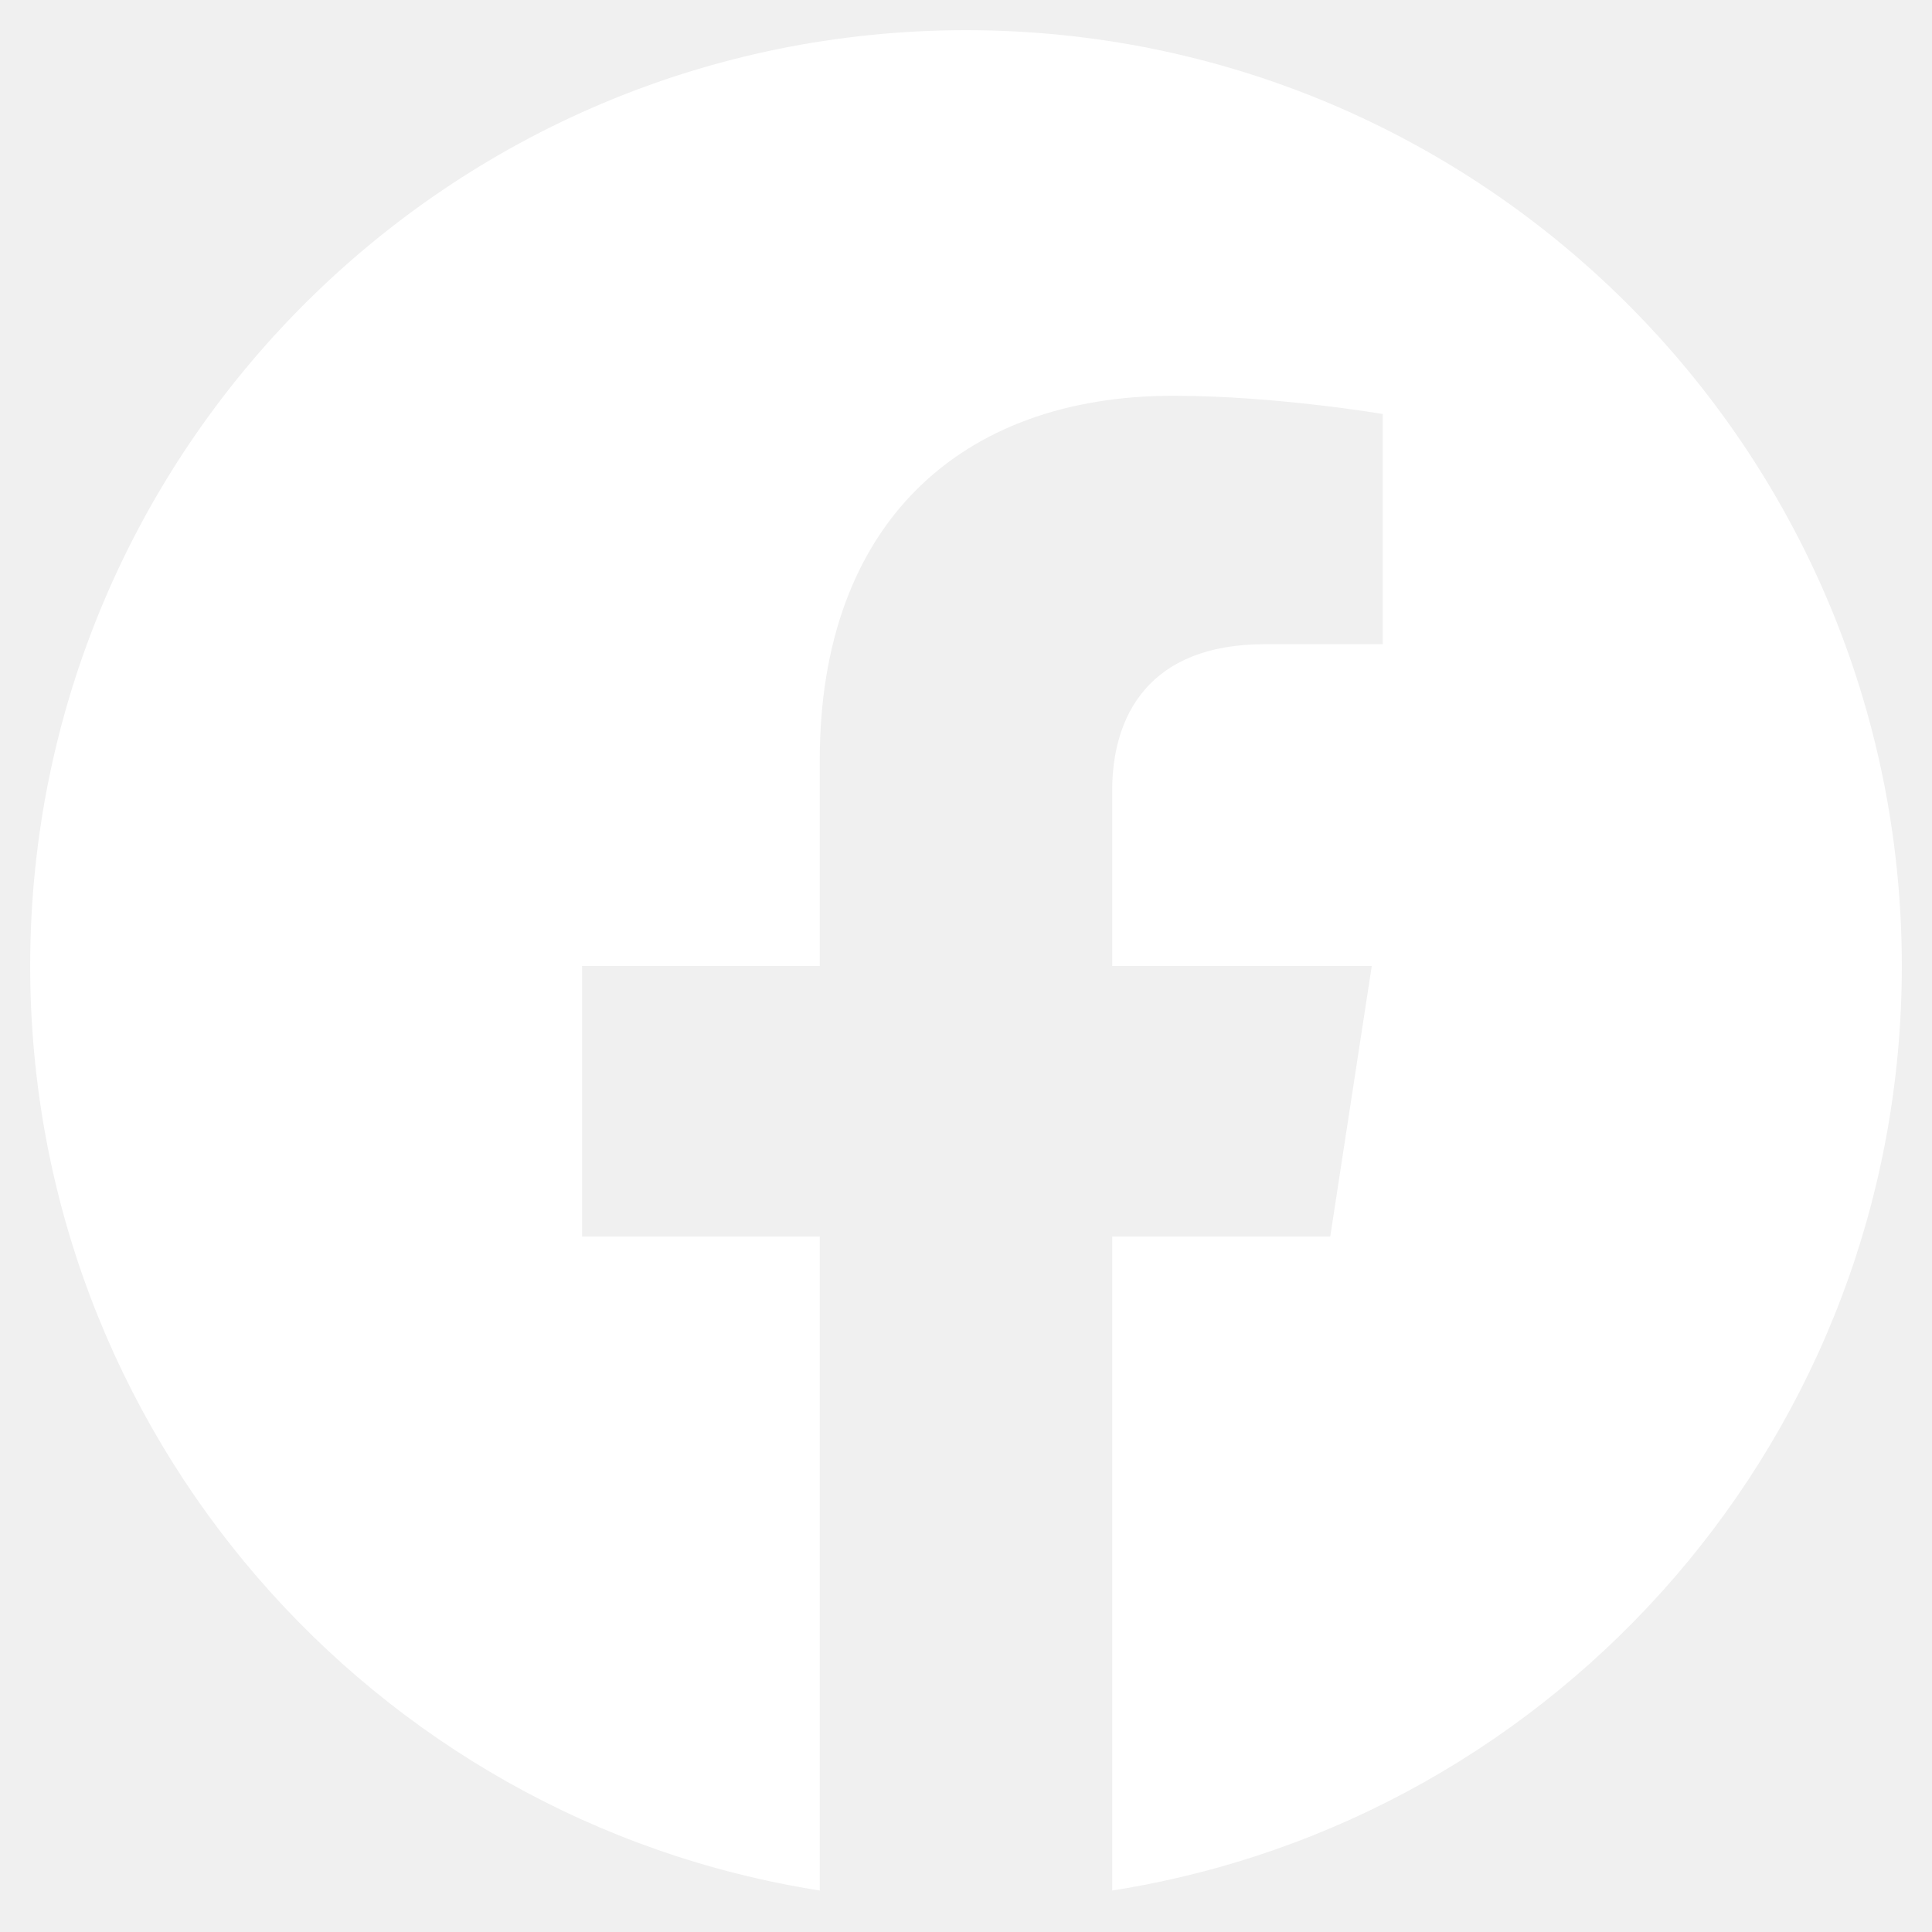
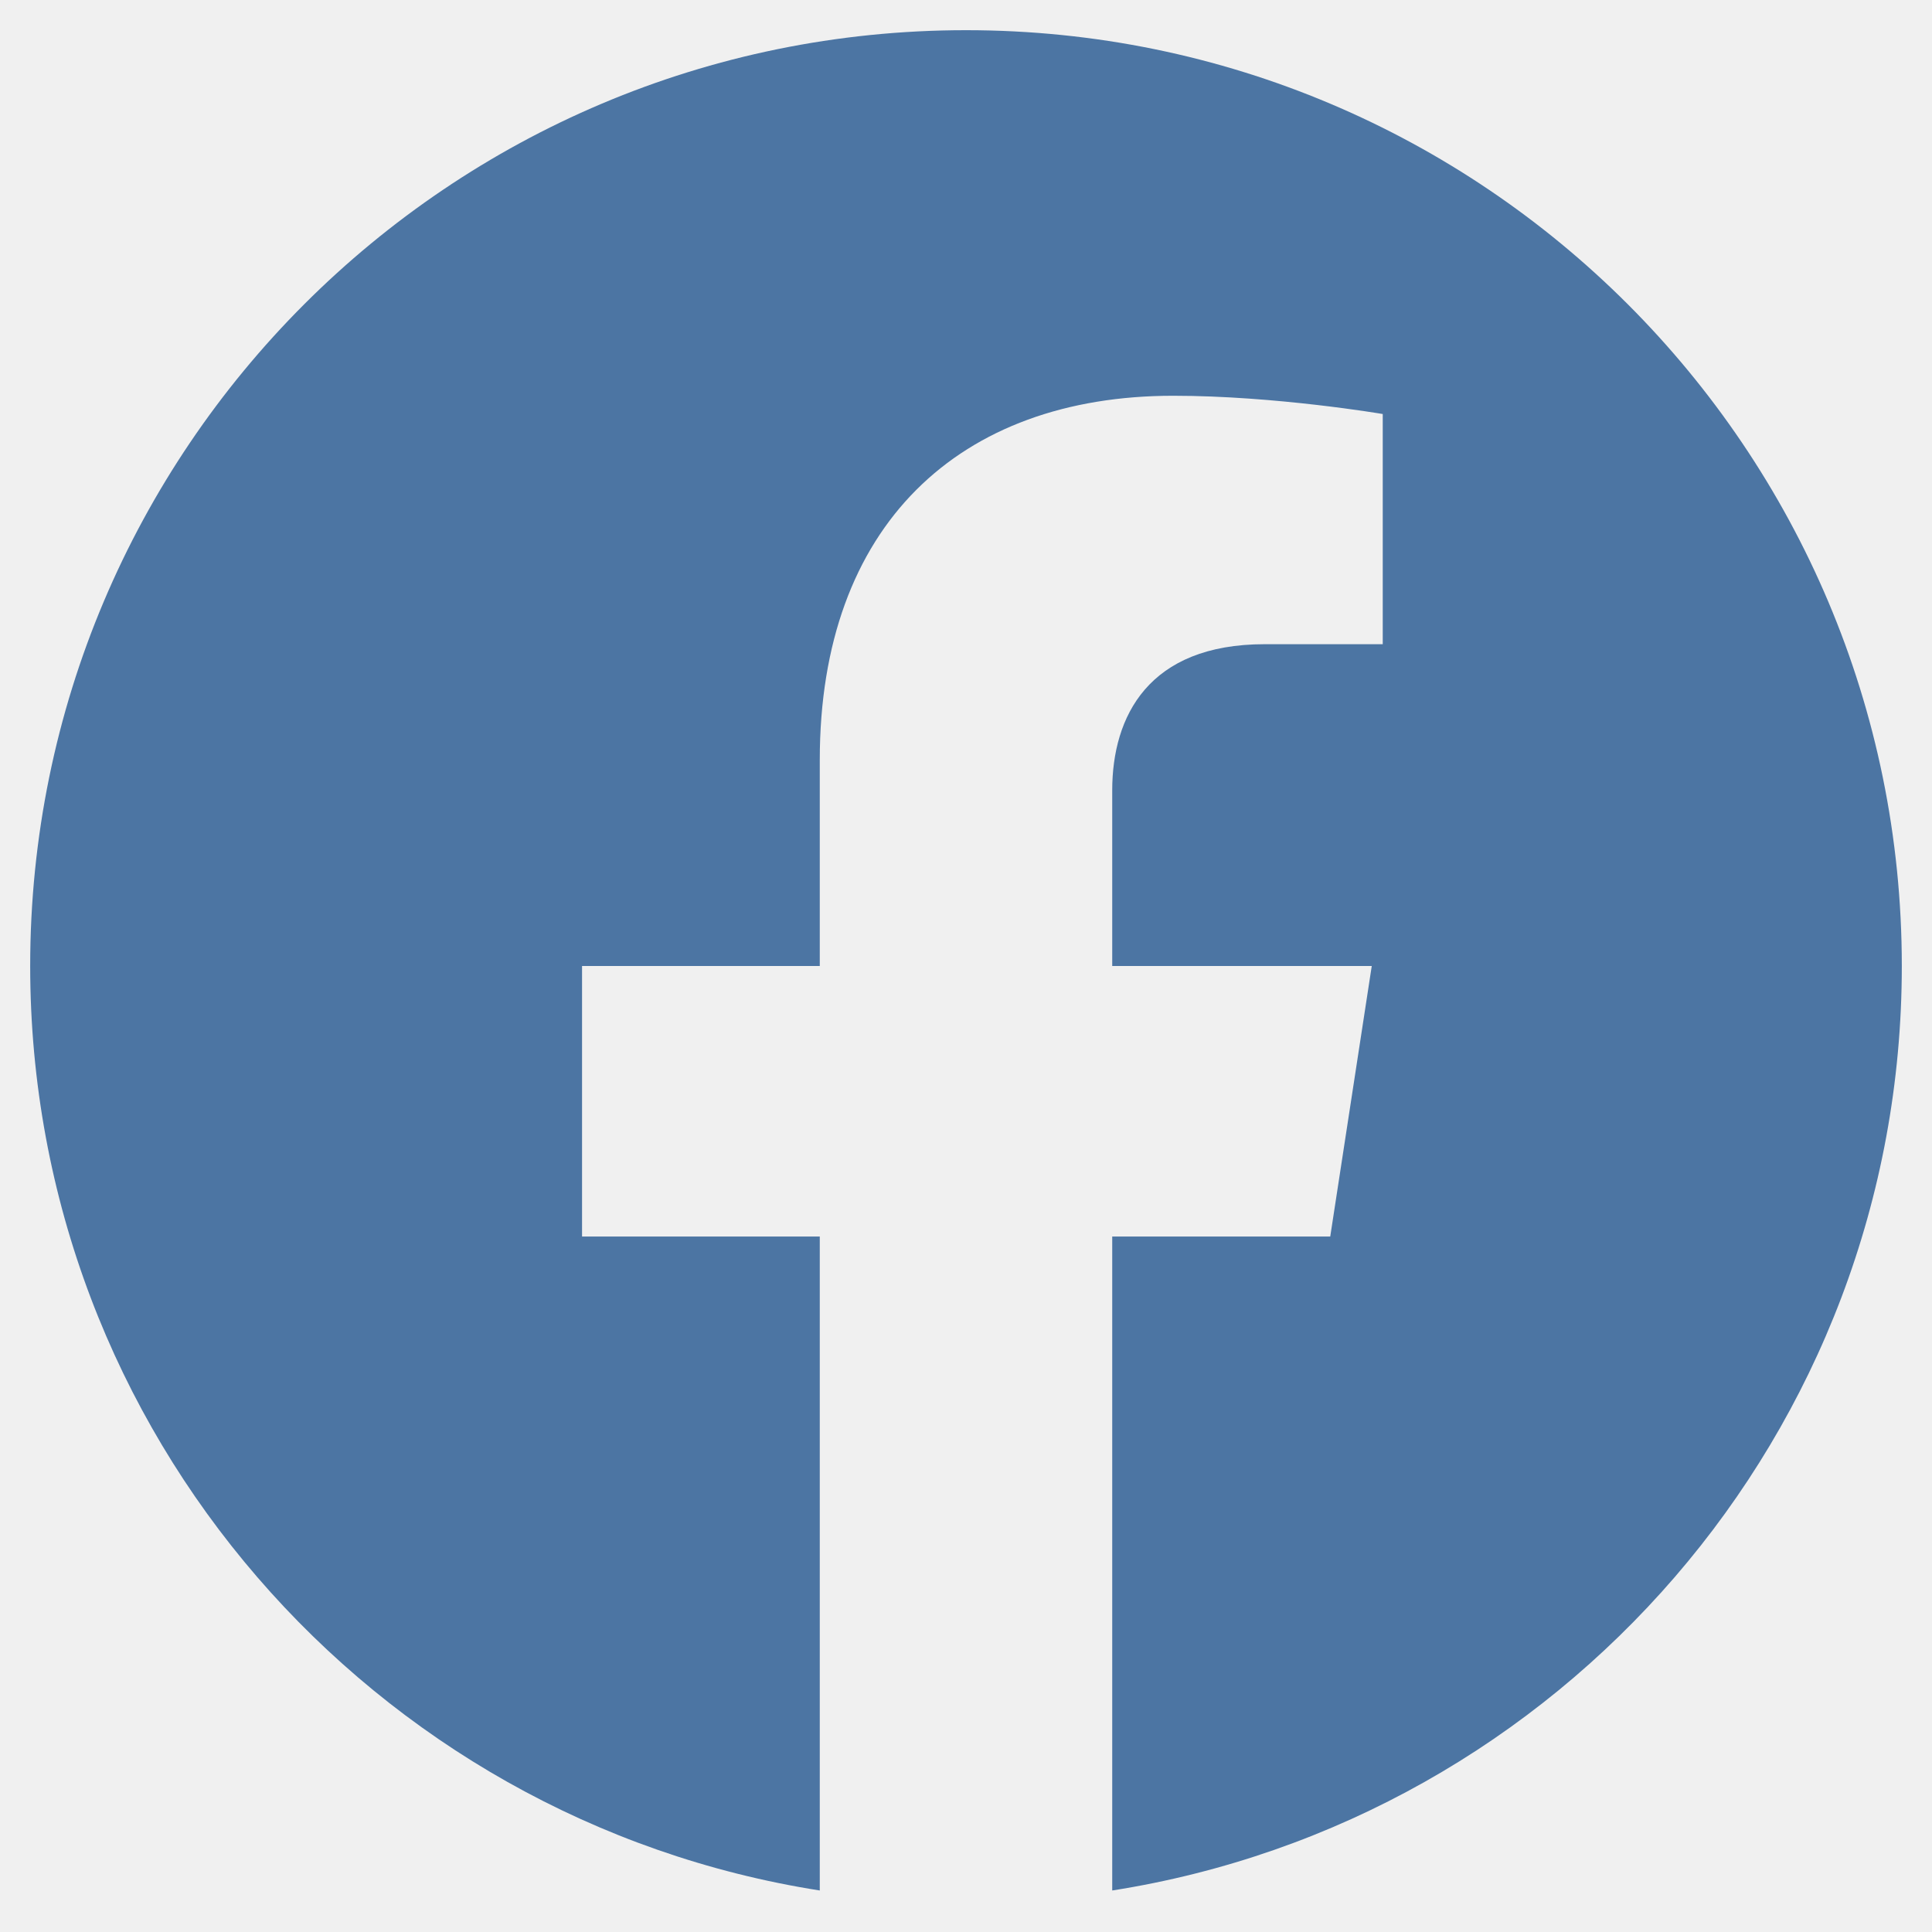
<svg xmlns="http://www.w3.org/2000/svg" aria-hidden="true" focusable="false" data-prefix="fab" data-icon="facebook" class="svg-inline--fa fa-facebook fa-w-16" role="img" viewBox="0 0 512 512">
-   <path fill="#fff" d="M504 256C504 119 393 8 256 8S8 119 8 256c0 123.78 90.69 226.38 209.25 245V327.69h-63V256h63v-54.64c0-62.15 37-96.48 93.67-96.48 27.14 0 55.52 4.84 55.52 4.84v61h-31.28c-30.8 0-40.41 19.12-40.41 38.73V256h68.78l-11 71.69h-57.78V501C413.31 482.38 504 379.78 504 256z" />
+   <path fill="#4c75a3 " d="M504 256C504 119 393 8 256 8S8 119 8 256c0 123.78 90.69 226.38 209.25 245V327.69h-63V256h63v-54.64c0-62.15 37-96.48 93.67-96.48 27.14 0 55.52 4.84 55.52 4.84v61h-31.28c-30.8 0-40.41 19.12-40.41 38.73V256h68.78l-11 71.69h-57.78V501C413.31 482.38 504 379.78 504 256z" />
</svg>
